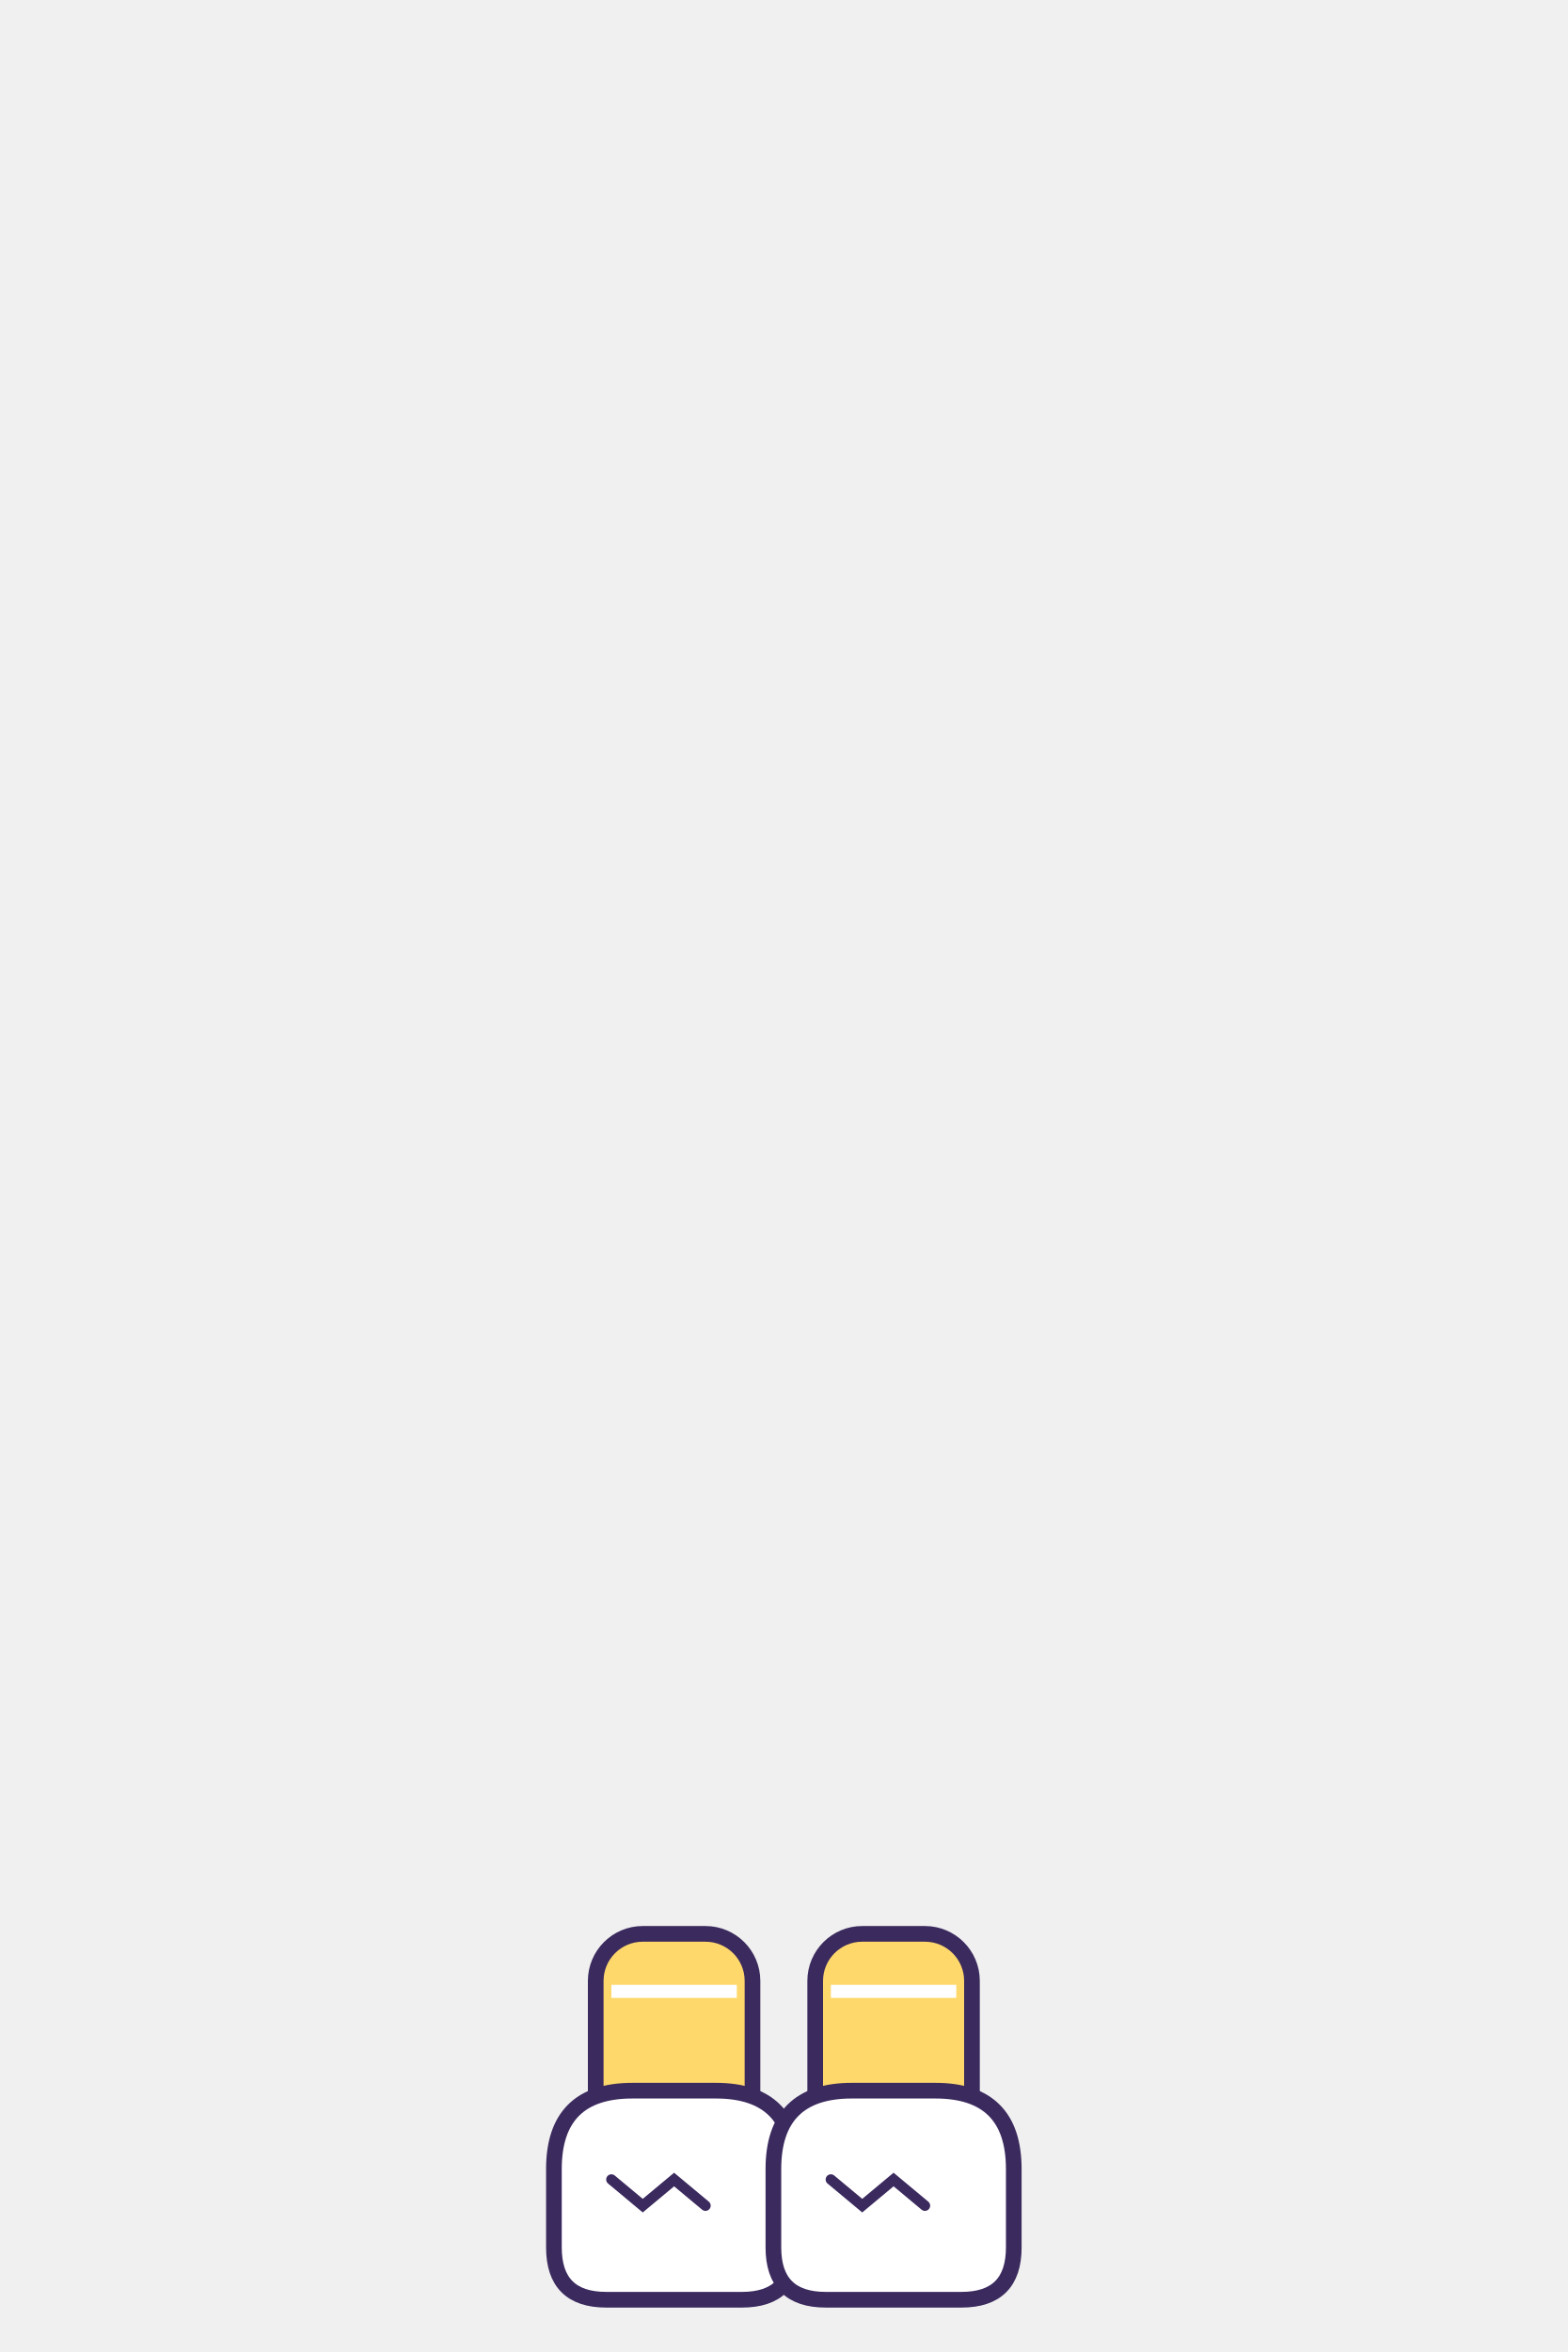
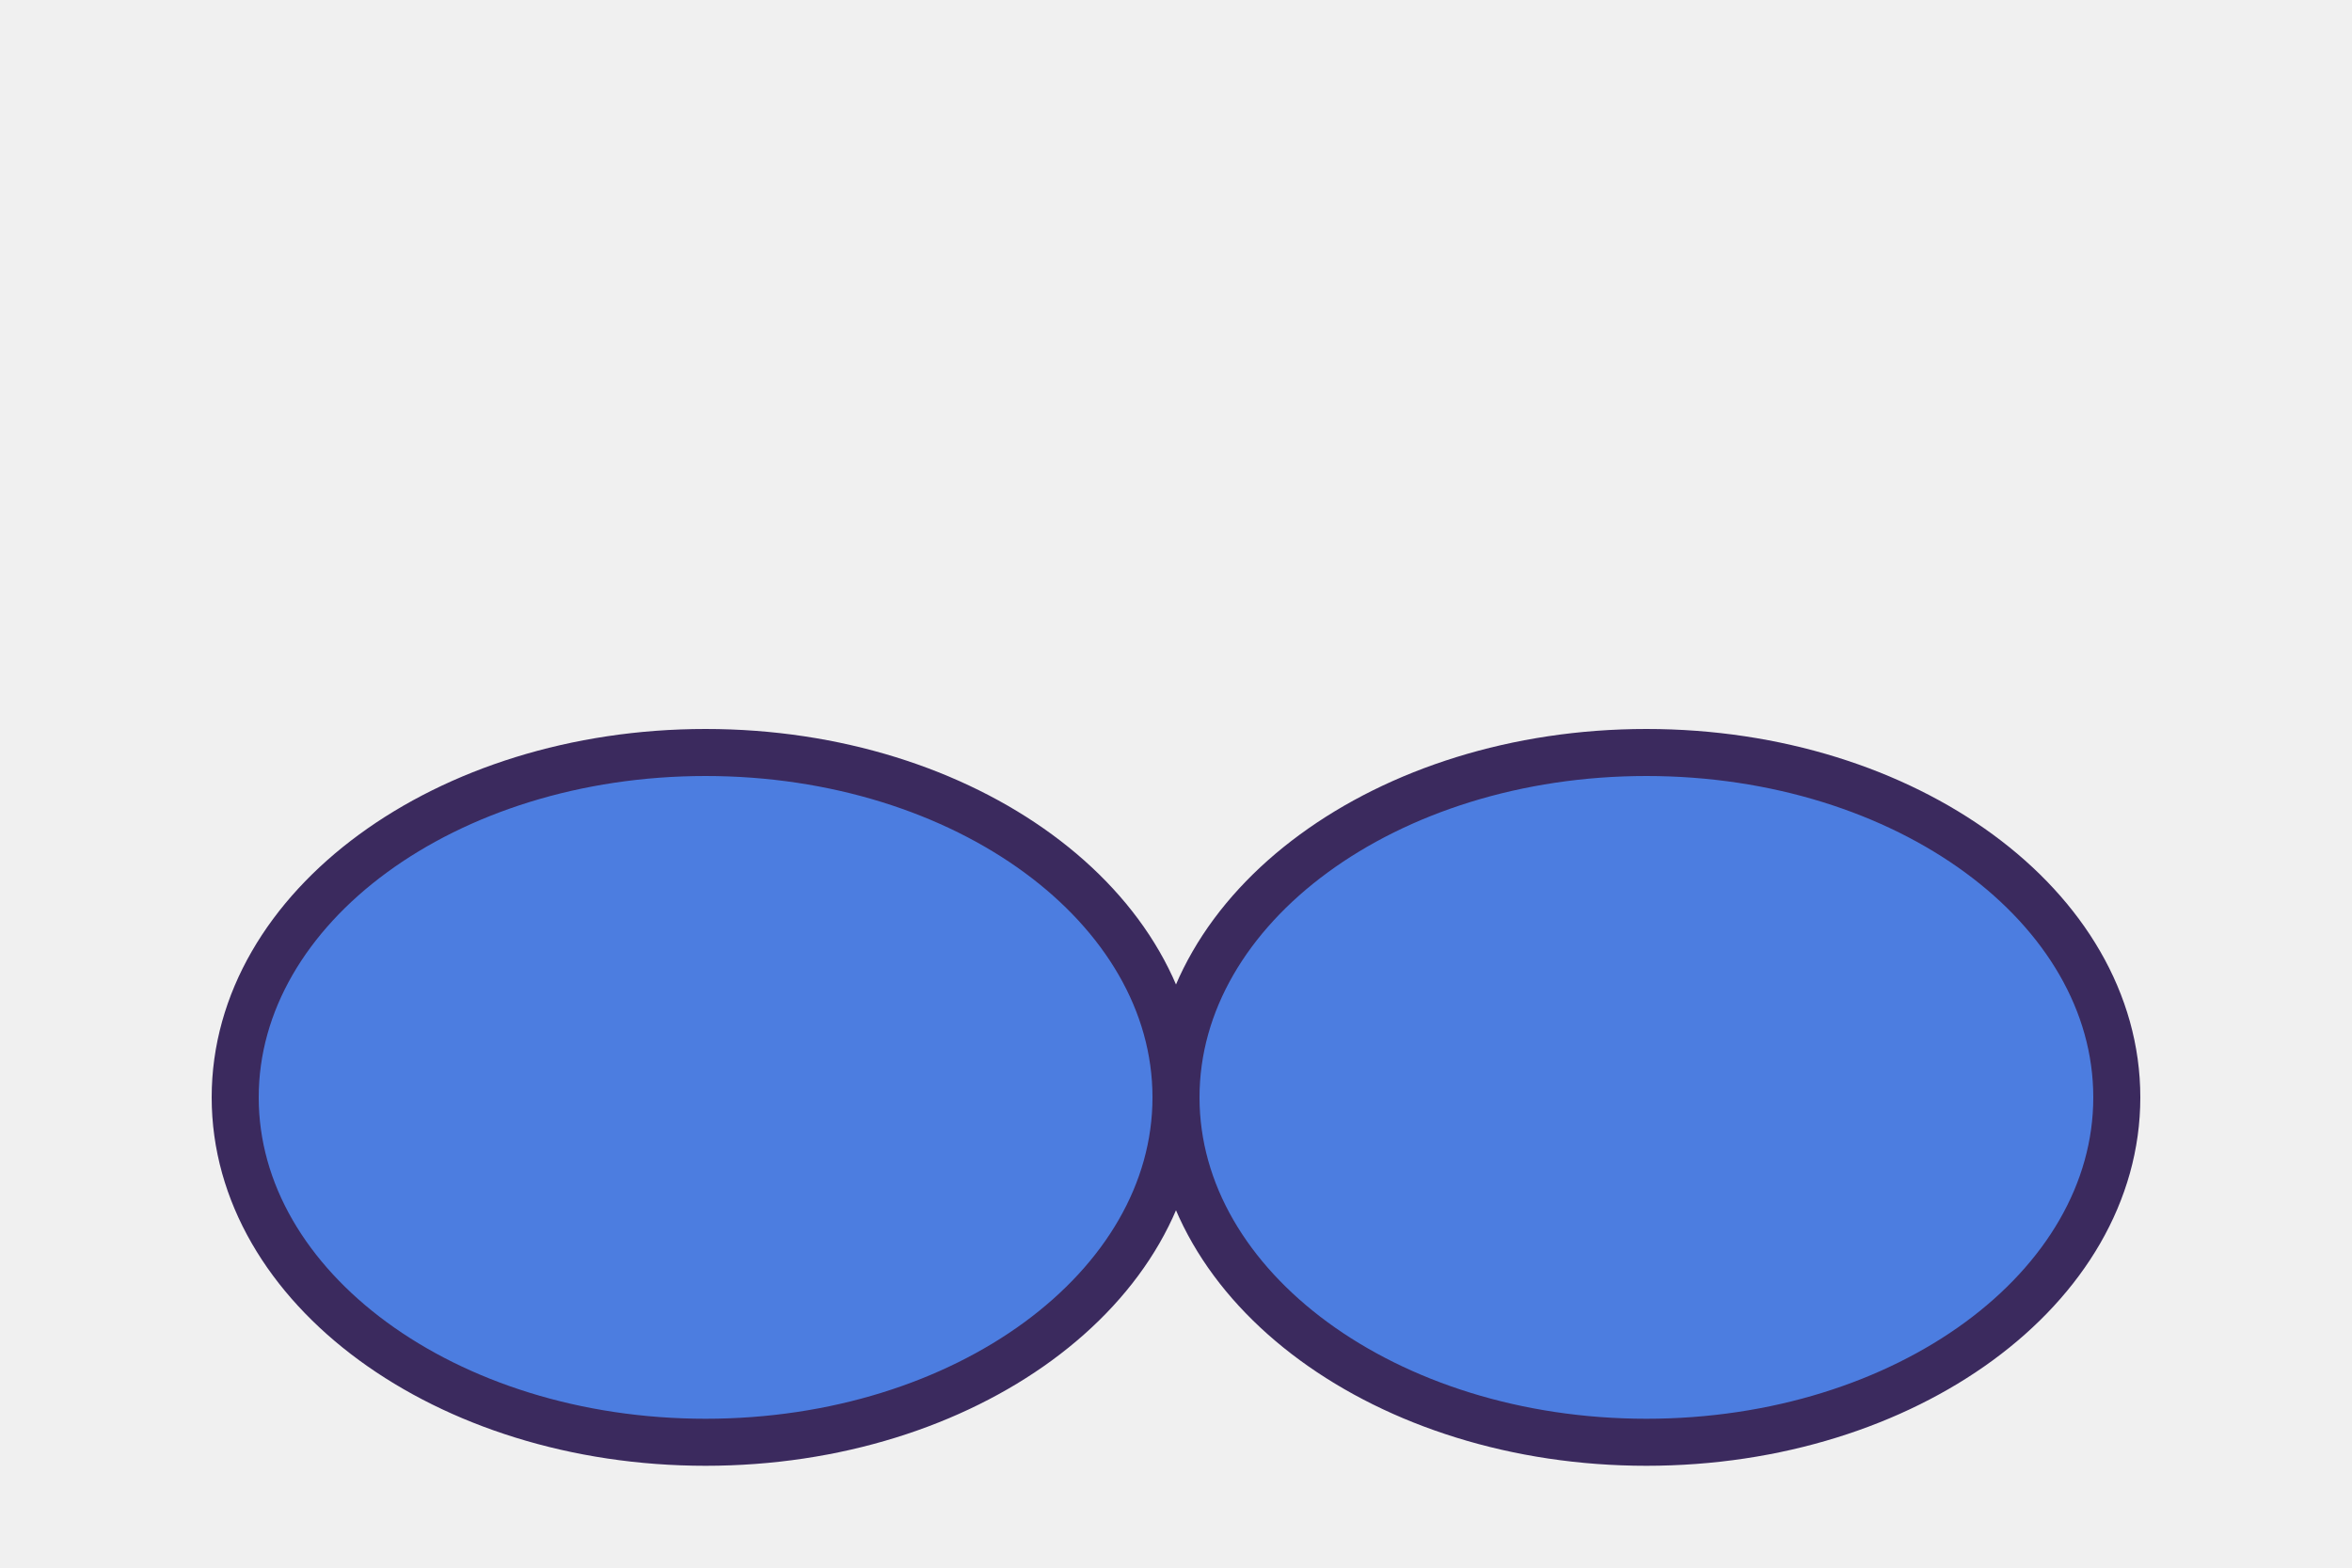
- <svg xmlns="http://www.w3.org/2000/svg" viewBox="0 0 600 900" width="600" height="900" role="img" aria-label="Yellow socks with white sneakers">
-   <rect x="228" y="740" width="60" height="80" rx="18" fill="#FFD86B" stroke="#3B2A5E" stroke-width="6" stroke-linejoin="round" stroke-linecap="round" />
-   <line x1="234" y1="762" x2="282" y2="762" stroke="#FFFFFF" stroke-width="5" />
-   <rect x="312" y="740" width="60" height="80" rx="18" fill="#FFD86B" stroke="#3B2A5E" stroke-width="6" stroke-linejoin="round" stroke-linecap="round" />
-   <line x1="318" y1="762" x2="366" y2="762" stroke="#FFFFFF" stroke-width="5" />
-   <path d="M212 830 q 0 -30 30 -30 h 32 q 30 0 30 30 v 30 q 0 20 -20 20 h -52 q -20 0 -20 -20 z" fill="#FFFFFF" stroke="#3B2A5E" stroke-width="6" stroke-linejoin="round" stroke-linecap="round" />
-   <path d="M234 834 l 12 10 l 12 -10 l 12 10" stroke="#3B2A5E" stroke-width="4" stroke-linecap="round" fill="none" />
-   <path d="M296 830 q 0 -30 30 -30 h 32 q 30 0 30 30 v 30 q 0 20 -20 20 h -52 q -20 0 -20 -20 z" fill="#FFFFFF" stroke="#3B2A5E" stroke-width="6" stroke-linejoin="round" stroke-linecap="round" />
-   <path d="M318 834 l 12 10 l 12 -10 l 12 10" stroke="#3B2A5E" stroke-width="4" stroke-linecap="round" fill="none" />
+ <svg xmlns="http://www.w3.org/2000/svg" viewBox="0 0 300 200" width="300" height="200" role="img" aria-label="Yellow socks with white sneakers (placeholder)">
+   <ellipse cx="90" cy="140" rx="60" ry="44" fill="#4C7DE0" stroke="#3B2A5E" stroke-width="6" />
+   <ellipse cx="210" cy="140" rx="60" ry="44" fill="#4C7DE0" stroke="#3B2A5E" stroke-width="6" />
</svg>
